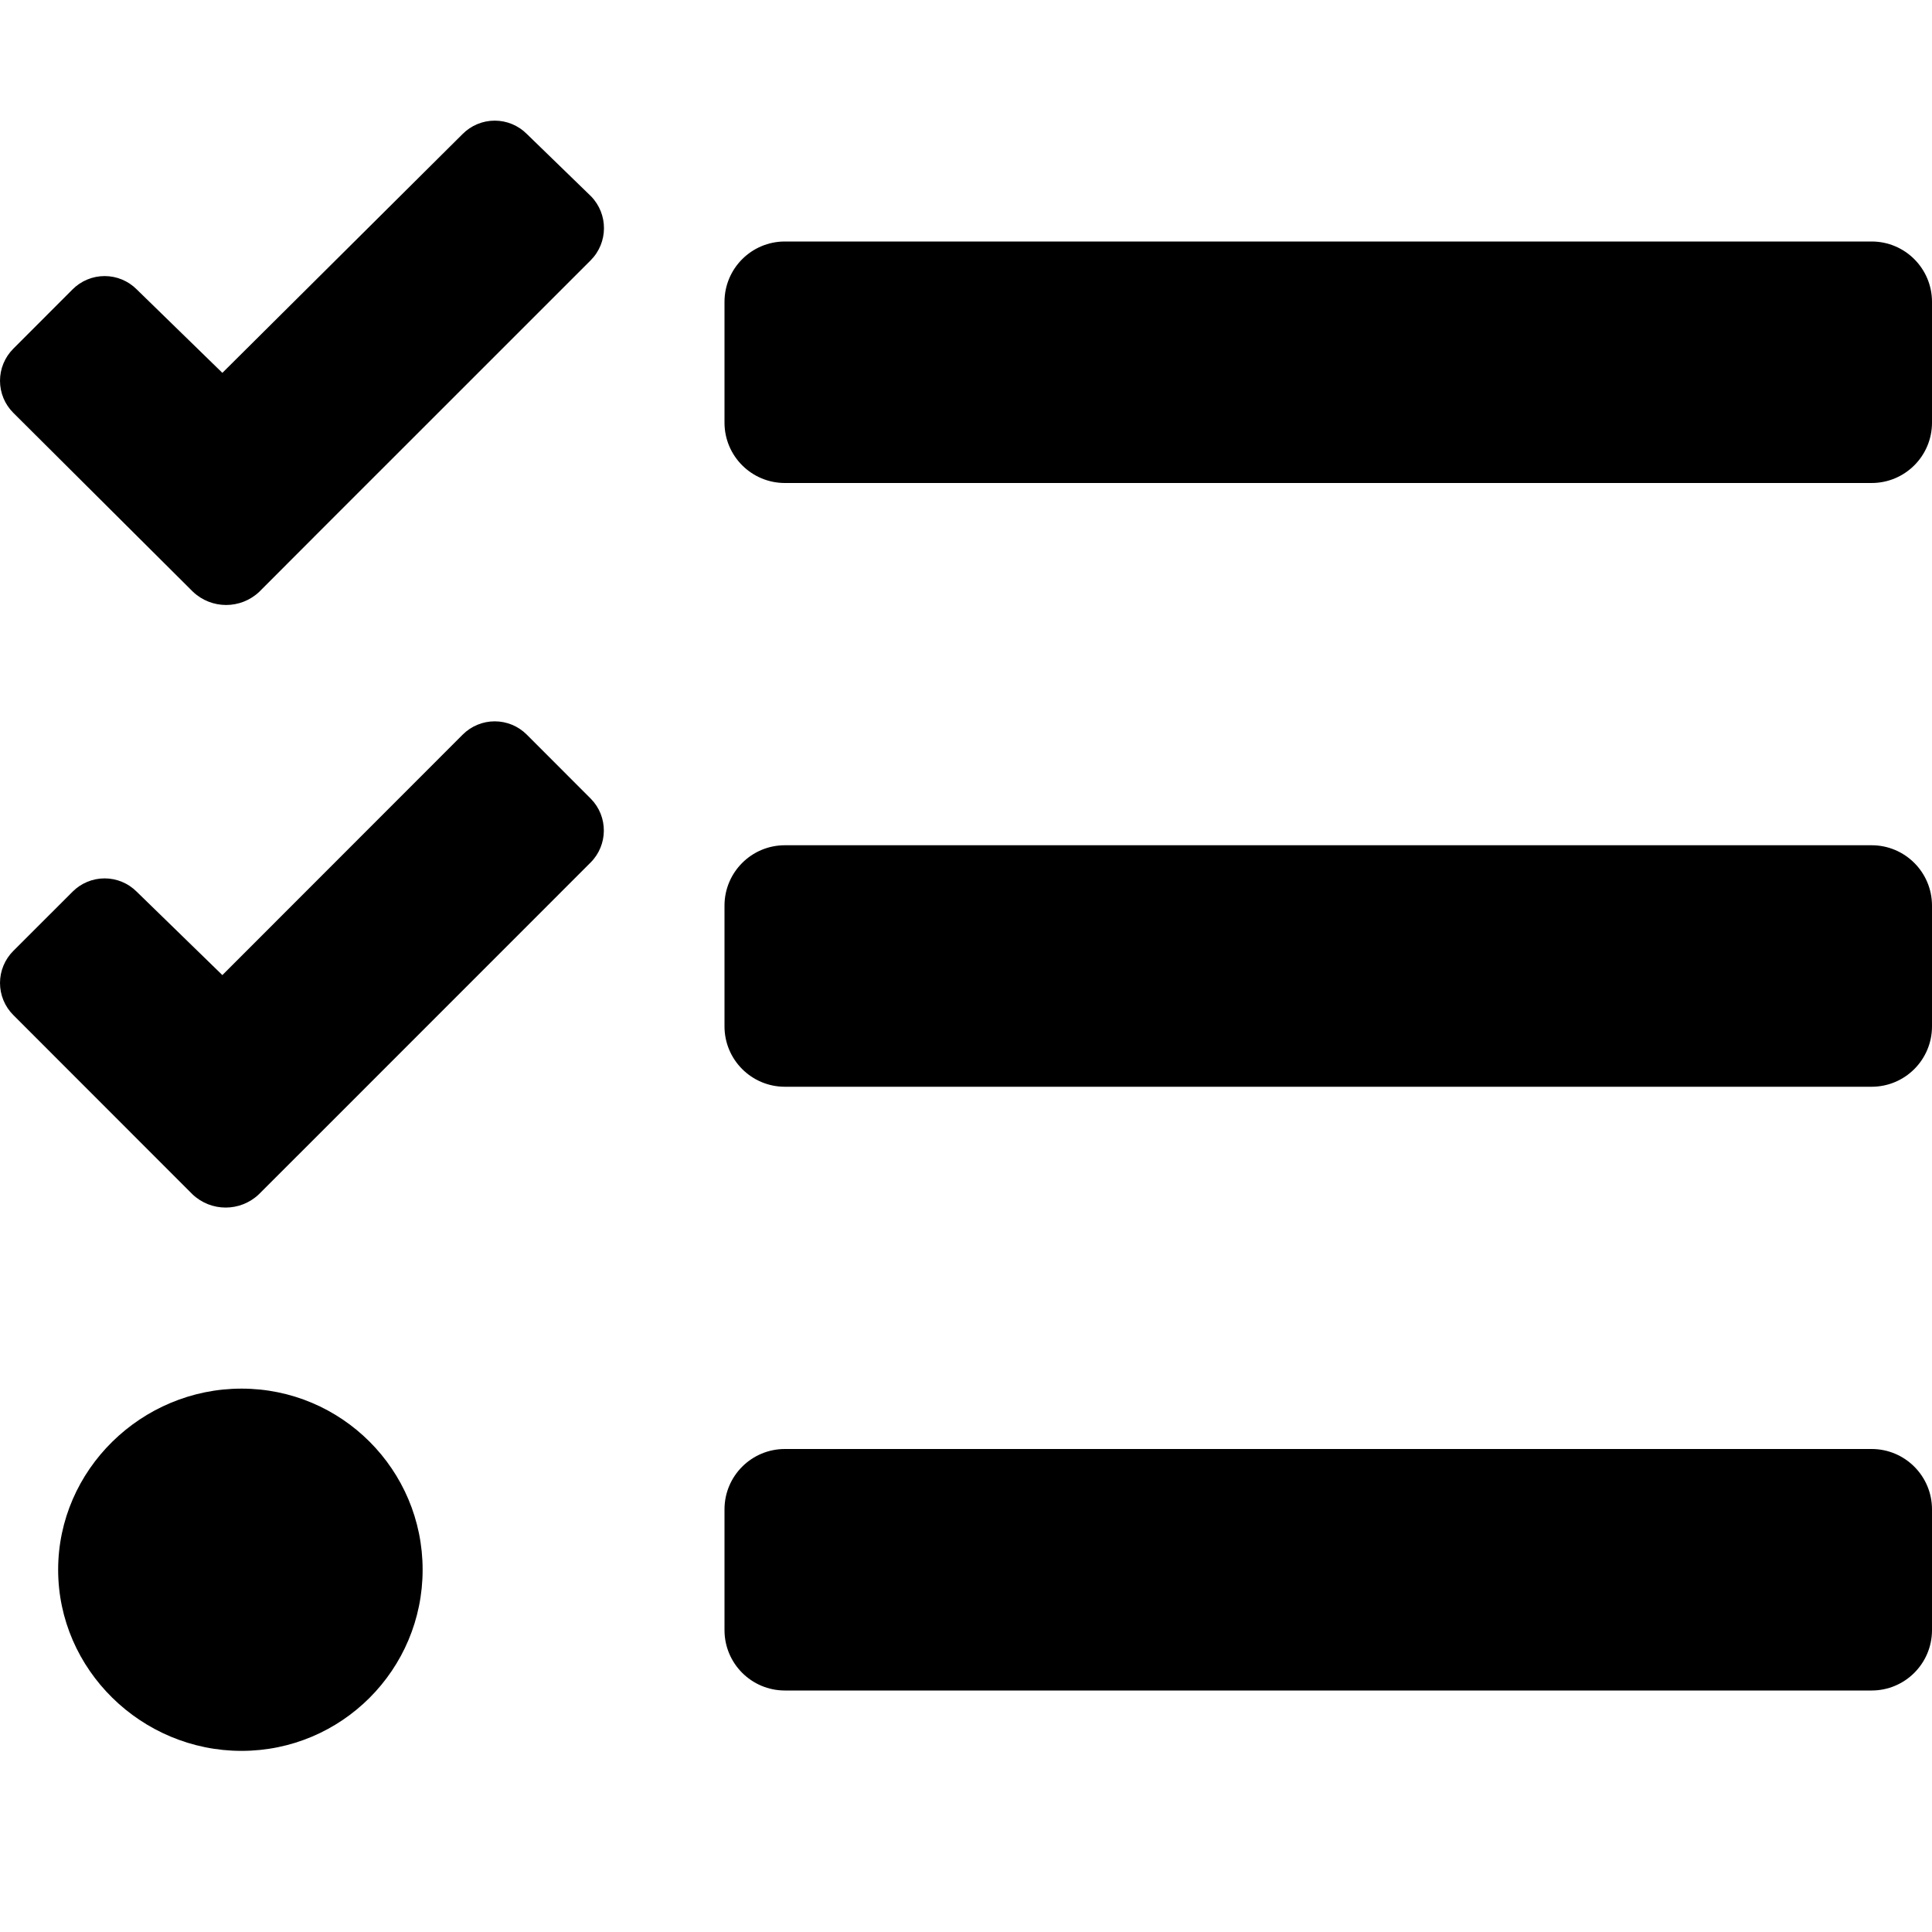
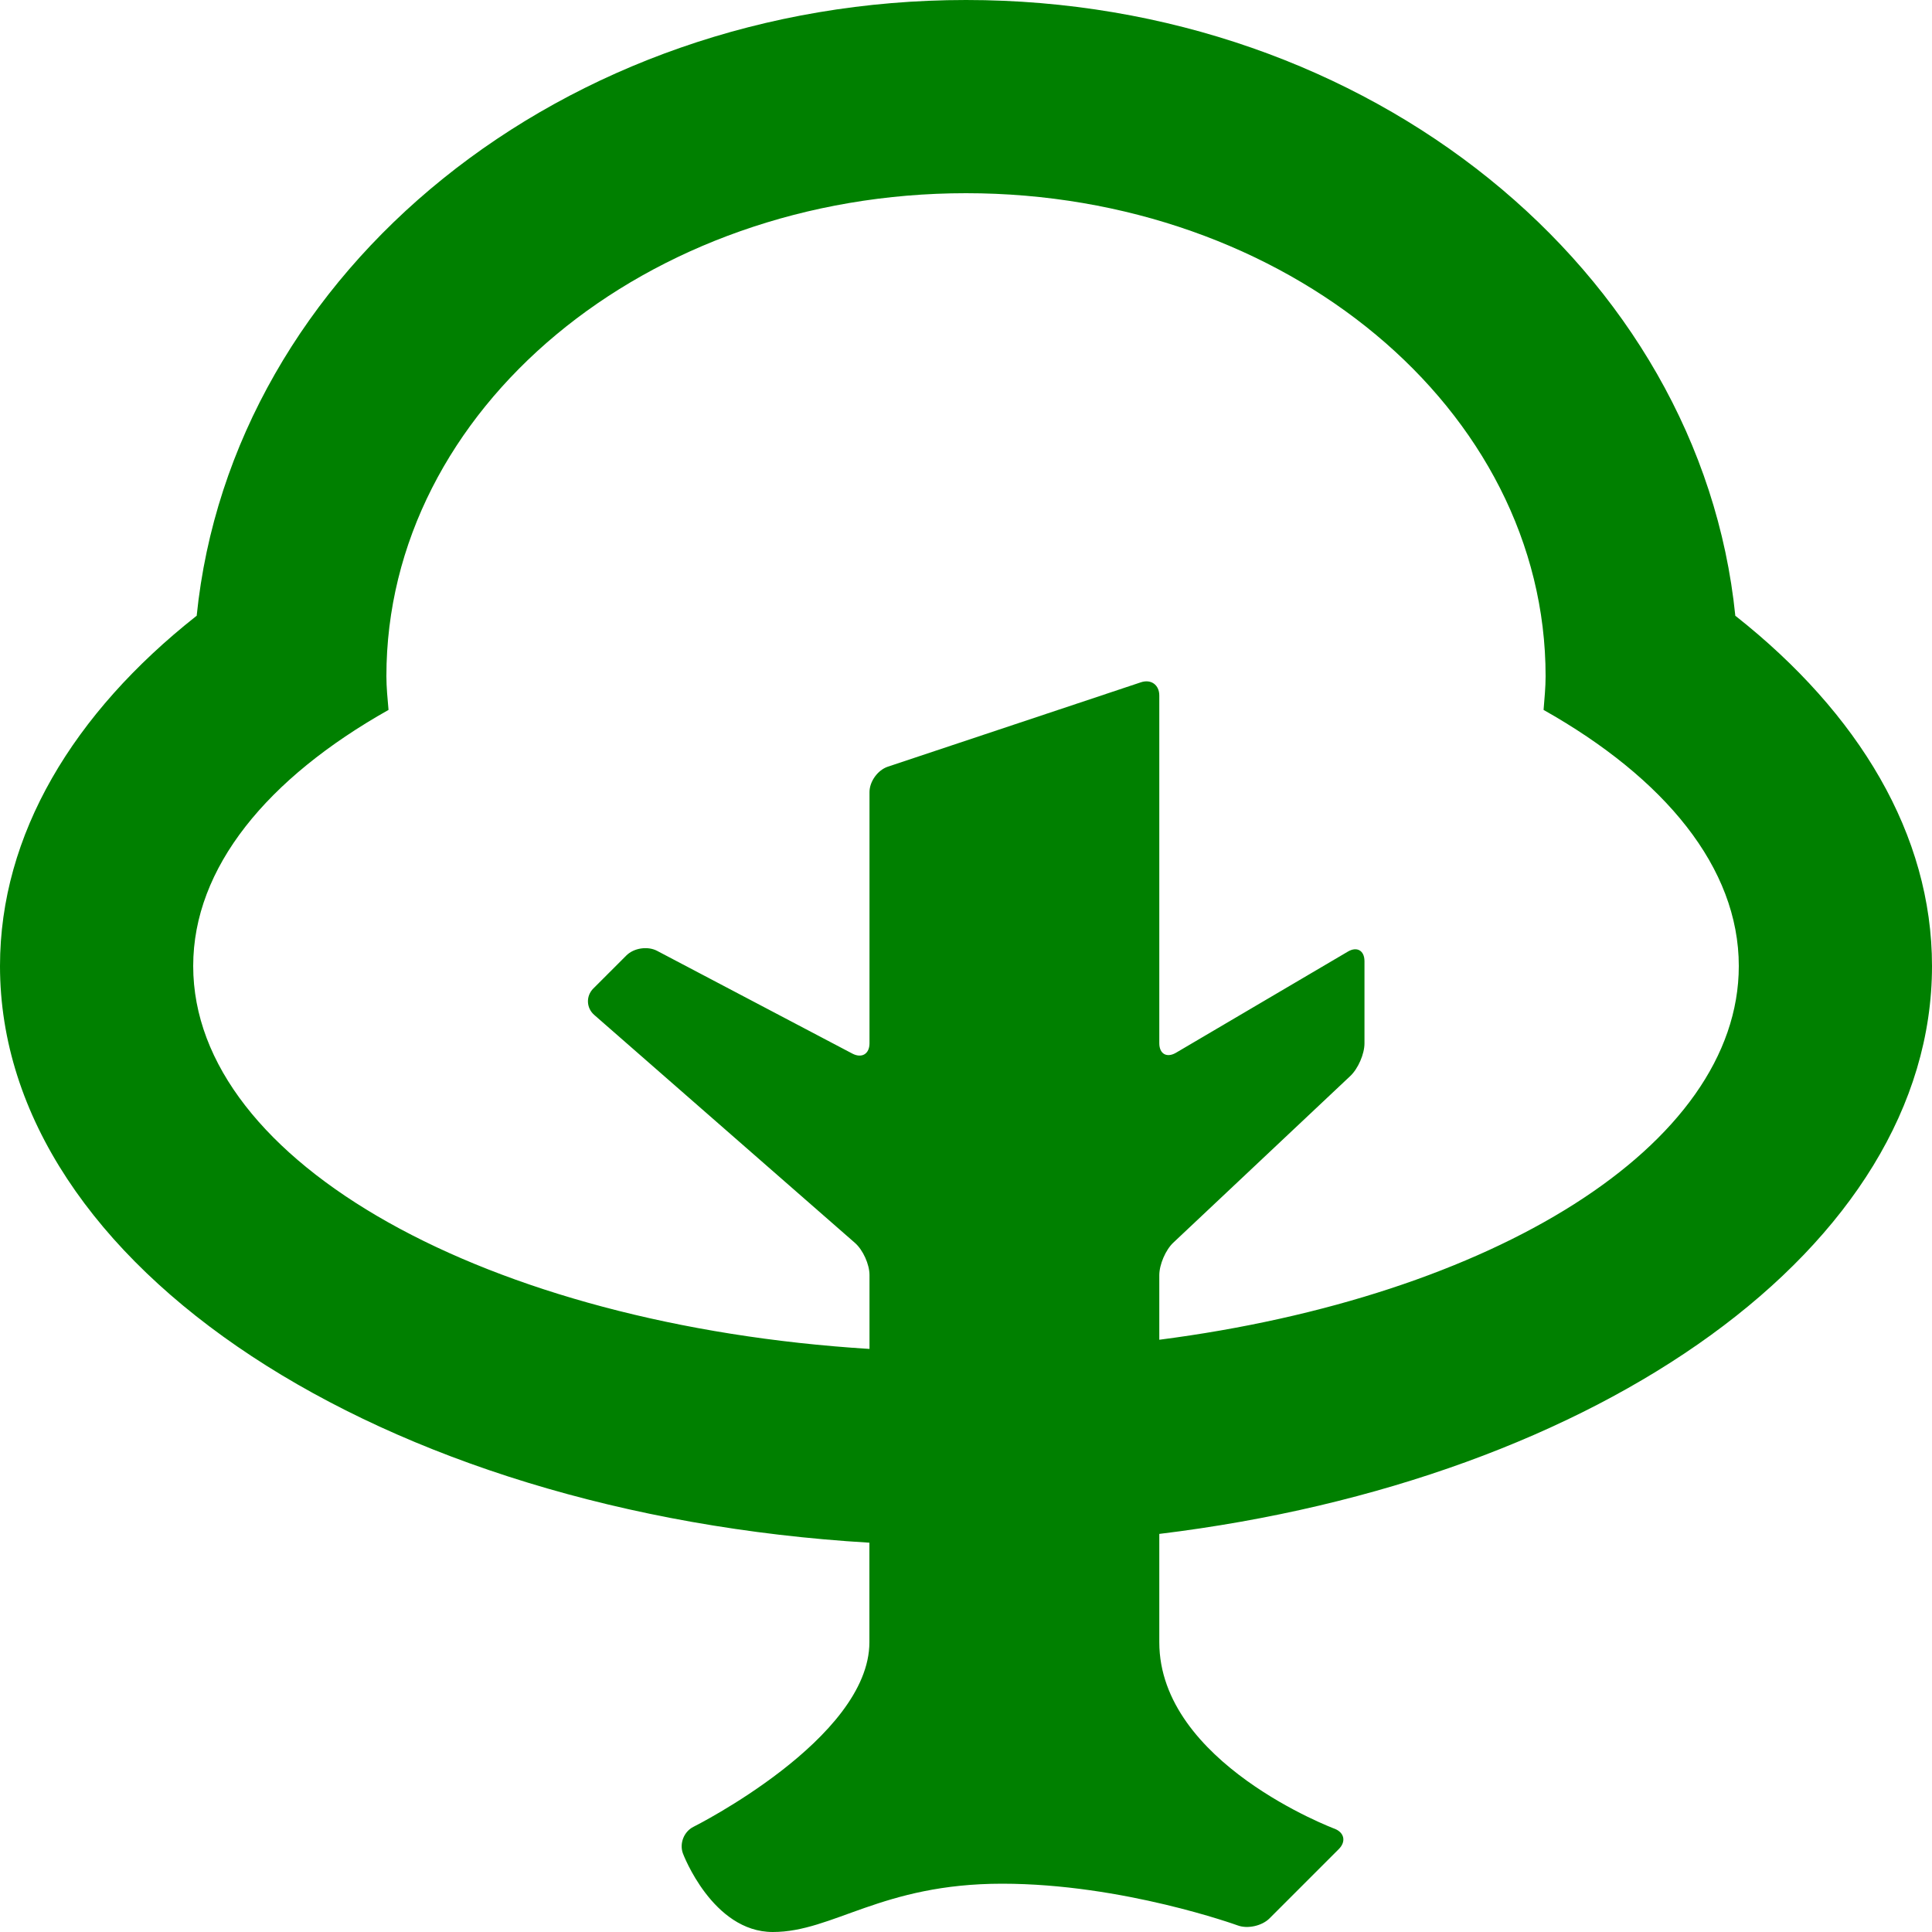
- <svg xmlns="http://www.w3.org/2000/svg" aria-hidden="true" focusable="false" data-prefix="fas" data-icon="tasks" class="svg-inline--fa fa-tasks fa-w-16" role="img" viewBox="0 0 512 512">
-   <path fill="currentColor" d="M139.61 35.5a12 12 0 0 0-17 0L58.93 98.81l-22.7-22.12a12 12 0 0 0-17 0L3.53 92.41a12 12 0 0 0 0 17l47.59 47.4a12.78 12.78 0 0 0 17.61 0l15.59-15.62L156.52 69a12.09 12.09 0 0 0 .09-17zm0 159.19a12 12 0 0 0-17 0l-63.68 63.72-22.7-22.1a12 12 0 0 0-17 0L3.53 252a12 12 0 0 0 0 17L51 316.5a12.77 12.77 0 0 0 17.6 0l15.7-15.69 72.2-72.22a12 12 0 0 0 .09-16.9zM64 368c-26.49 0-48.59 21.5-48.59 48S37.53 464 64 464a48 48 0 0 0 0-96zm432 16H208a16 16 0 0 0-16 16v32a16 16 0 0 0 16 16h288a16 16 0 0 0 16-16v-32a16 16 0 0 0-16-16zm0-320H208a16 16 0 0 0-16 16v32a16 16 0 0 0 16 16h288a16 16 0 0 0 16-16V80a16 16 0 0 0-16-16zm0 160H208a16 16 0 0 0-16 16v32a16 16 0 0 0 16 16h288a16 16 0 0 0 16-16v-32a16 16 0 0 0-16-16z" />
+ <svg xmlns="http://www.w3.org/2000/svg" width="32" height="32">
+   <path d="M20,10c0-1.361-0.758-2.616-2.031-3.622c-0.002-0.001-0.004-0.001-0.005-0.003C17.602,2.803,14.177,0,10,0  S2.398,2.803,2.036,6.375C2.035,6.377,2.033,6.377,2.031,6.378C0.758,7.384,0,8.639,0,10c0,3.112,3.947,5.669,9,5.97  c0,0.338,0,0.683,0,1.03c0,1-1.821,1.911-1.821,1.911C7.08,18.96,7.031,19.084,7.07,19.188C7.07,19.188,7.375,20,8,20  s1.124-0.5,2.374-0.5s2.439,0.432,2.439,0.432c0.102,0.038,0.251,0.005,0.329-0.073l0.717-0.717  c0.078-0.078,0.058-0.173-0.046-0.212c0,0-1.812-0.68-1.812-1.93c0-0.312,0-0.706,0-1.121C16.565,15.324,20,12.903,20,10z M2,10  c0-1.019,0.768-1.945,2.022-2.651C4.012,7.233,4,7.117,4,7c0-2.762,2.687-5,6-5s6,2.238,6,5c0,0.117-0.012,0.233-0.021,0.349  C17.232,8.055,18,8.981,18,10c0,1.864-2.551,3.424-5.999,3.869c0-0.401,0-0.668,0-0.668c0-0.11,0.065-0.262,0.145-0.337l1.833-1.726  c0.08-0.076,0.146-0.227,0.146-0.337V9.95c0-0.11-0.078-0.155-0.172-0.099l-1.779,1.047c-0.096,0.056-0.173,0.012-0.173-0.099V7.2  c0-0.11-0.085-0.172-0.19-0.137L9.19,7.937C9.086,7.972,9.001,8.09,9.001,8.2v2.6c0,0.11-0.079,0.158-0.177,0.107L6.802,9.843  c-0.097-0.051-0.24-0.03-0.318,0.048l-0.342,0.342c-0.078,0.078-0.073,0.201,0.009,0.273l2.7,2.361  c0.083,0.073,0.15,0.222,0.15,0.332c0,0,0,0.298,0,0.765C5.056,13.719,2,12.04,2,10z" style="fill:#008000;                  stroke:none                  stroke-width:0;                  stroke-linecap:flat;                  stroke-linejoin:miter;" transform="matrix(1.6,0,0,1.6,0,0)" />
</svg>
